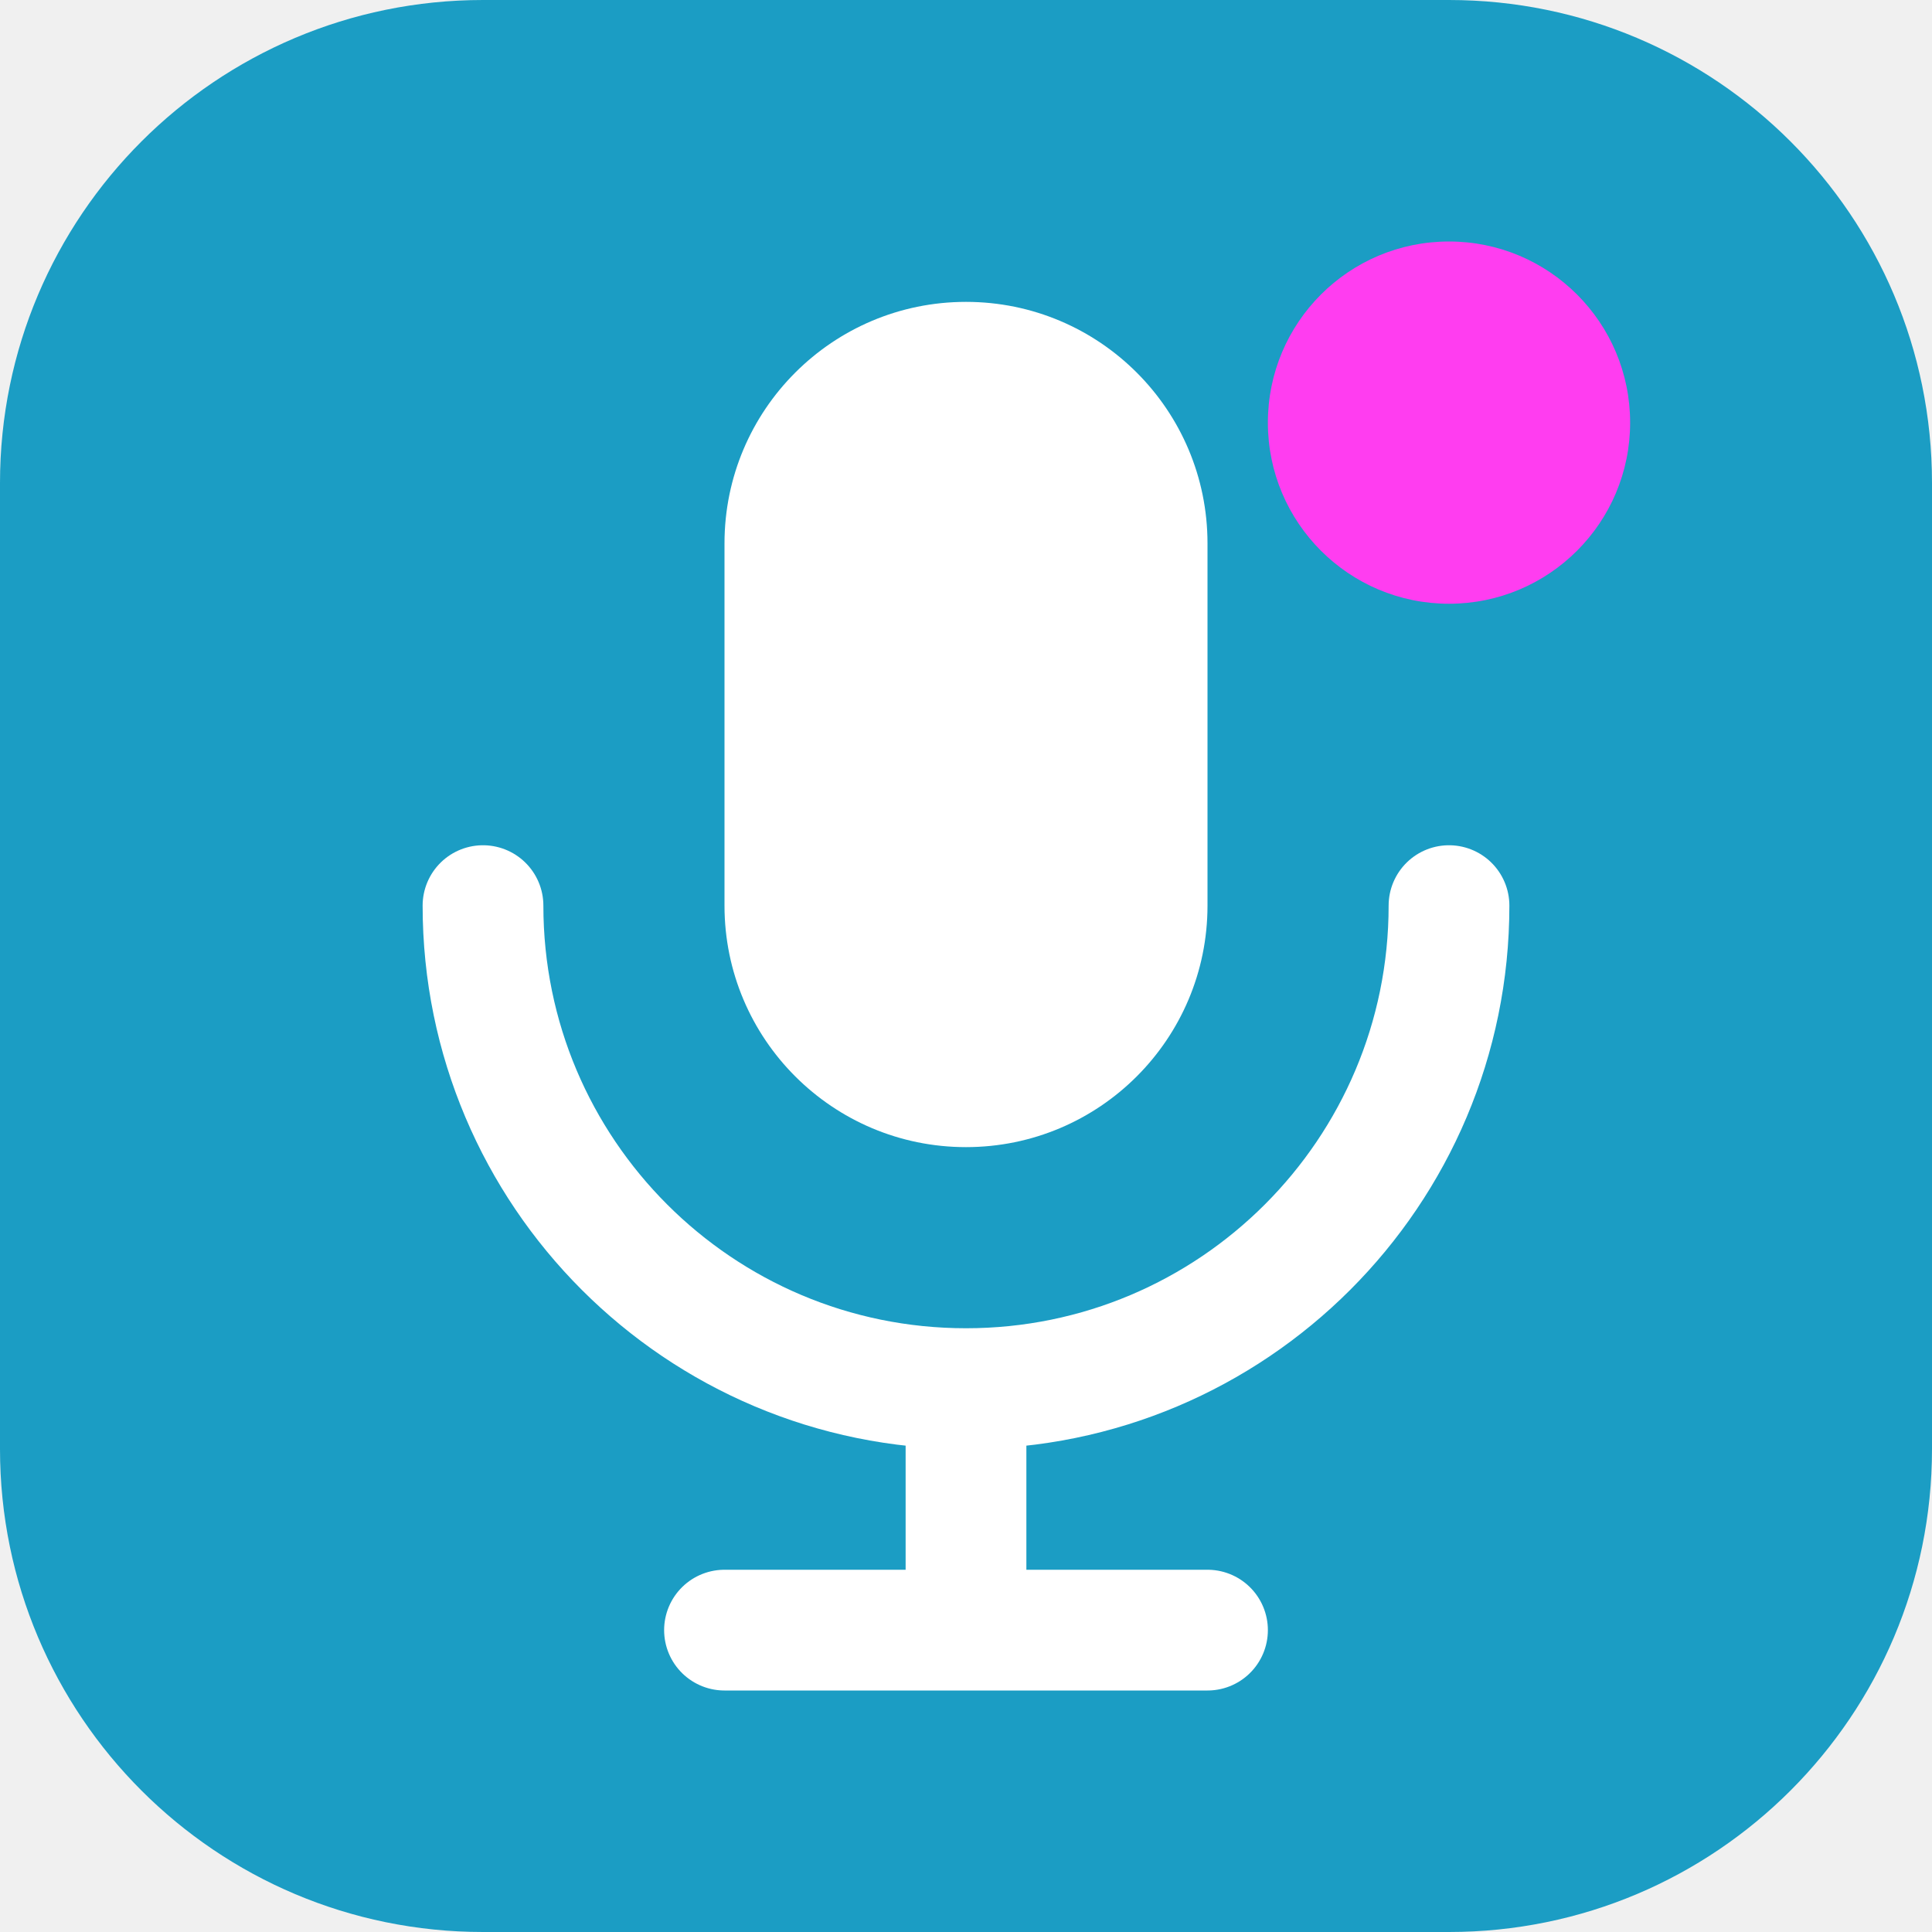
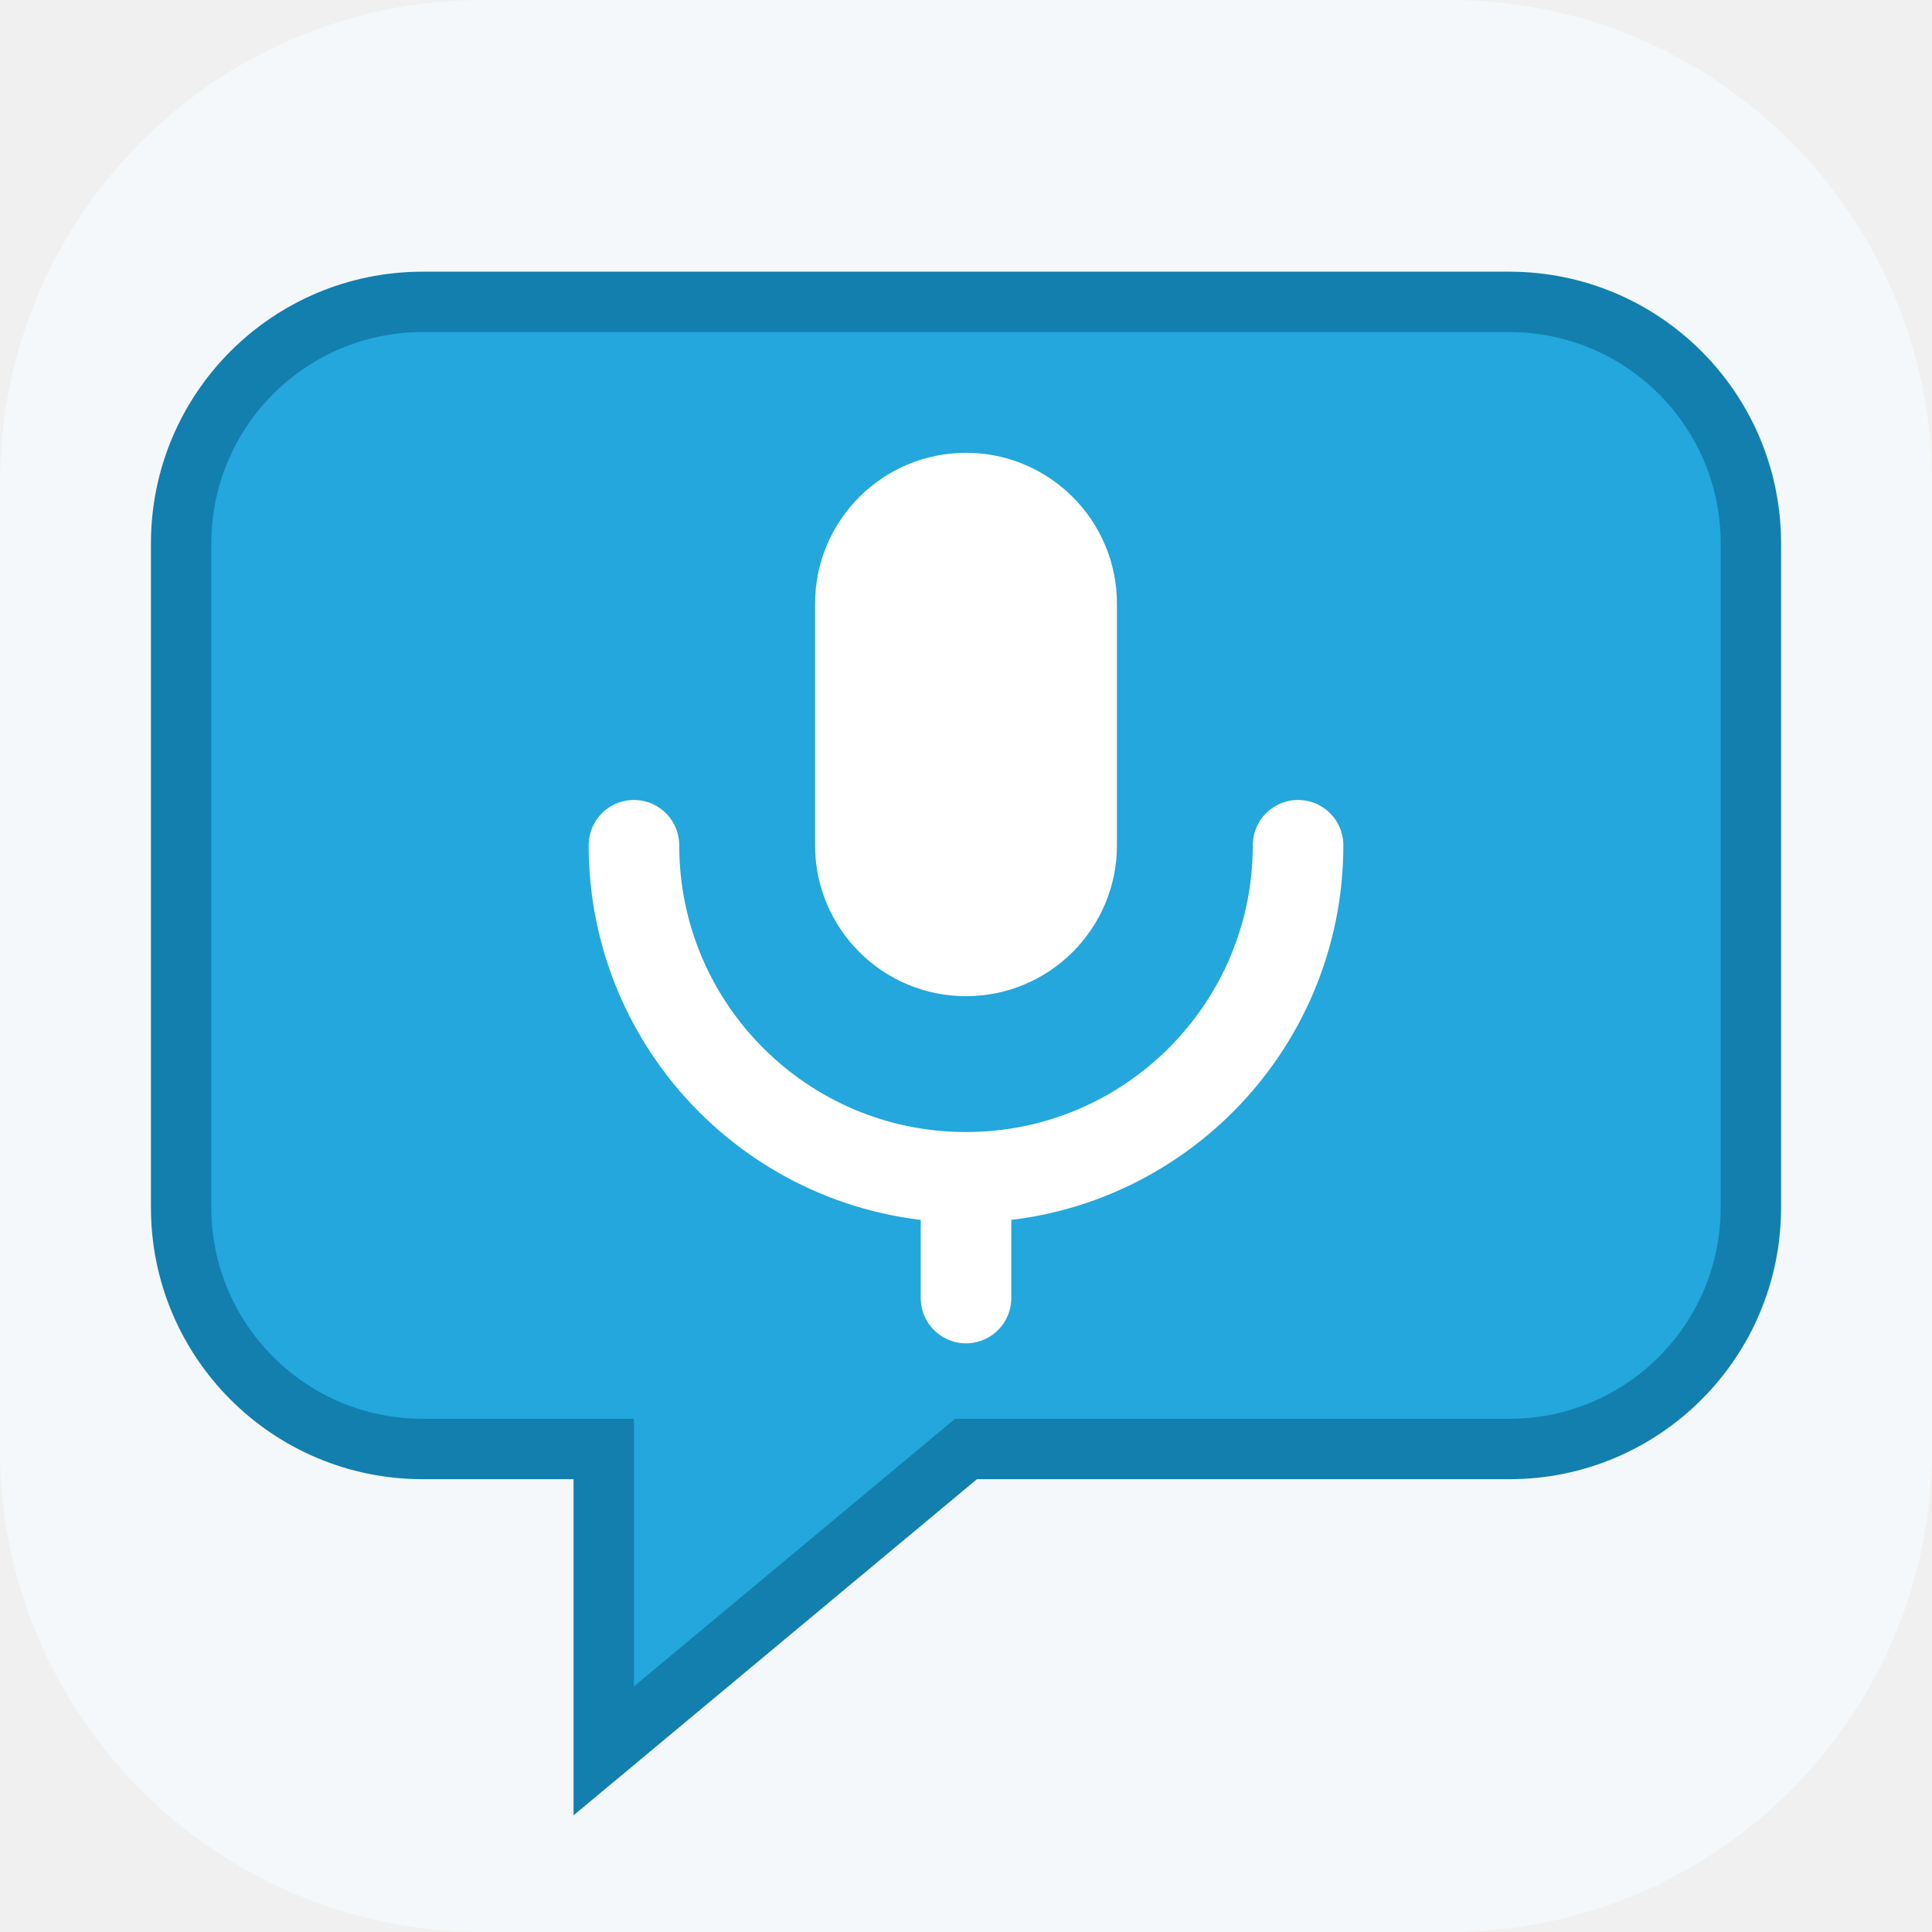
<svg xmlns="http://www.w3.org/2000/svg" viewBox="0 0 64 64">
-   <rect width="64" height="64" rx="16" fill="#1b9dc4" />
-   <rect x="24" y="10" width="16" height="28" rx="8" fill="#fff" />
-   <path d="M16 30a16 16 0 0 0 32 0M32 46v8M24 54h16" stroke="#fff" stroke-width="4" fill="none" stroke-linecap="round" />
-   <circle cx="48" cy="14" r="6" fill="#ff3df0" />
+   <rect width="64" height="64" rx="16" fill="#f4f8fa" />
+   <path d="M14 10h36a8 8 0 0 1 8 8v22a8 8 0 0 1-8 8H32l-12 10V48h-6a8 8 0 0 1-8-8V18a8 8 0 0 1 8-8z" fill="#23a7dc" stroke="#127fae" stroke-width="2" />
+   <rect x="27" y="15" width="10" height="18" rx="5" fill="#fff" />
+   <path d="M21 28a11 11 0 0 0 22 0M32 39v4" stroke="#fff" stroke-width="3" fill="none" stroke-linecap="round" />
</svg>
